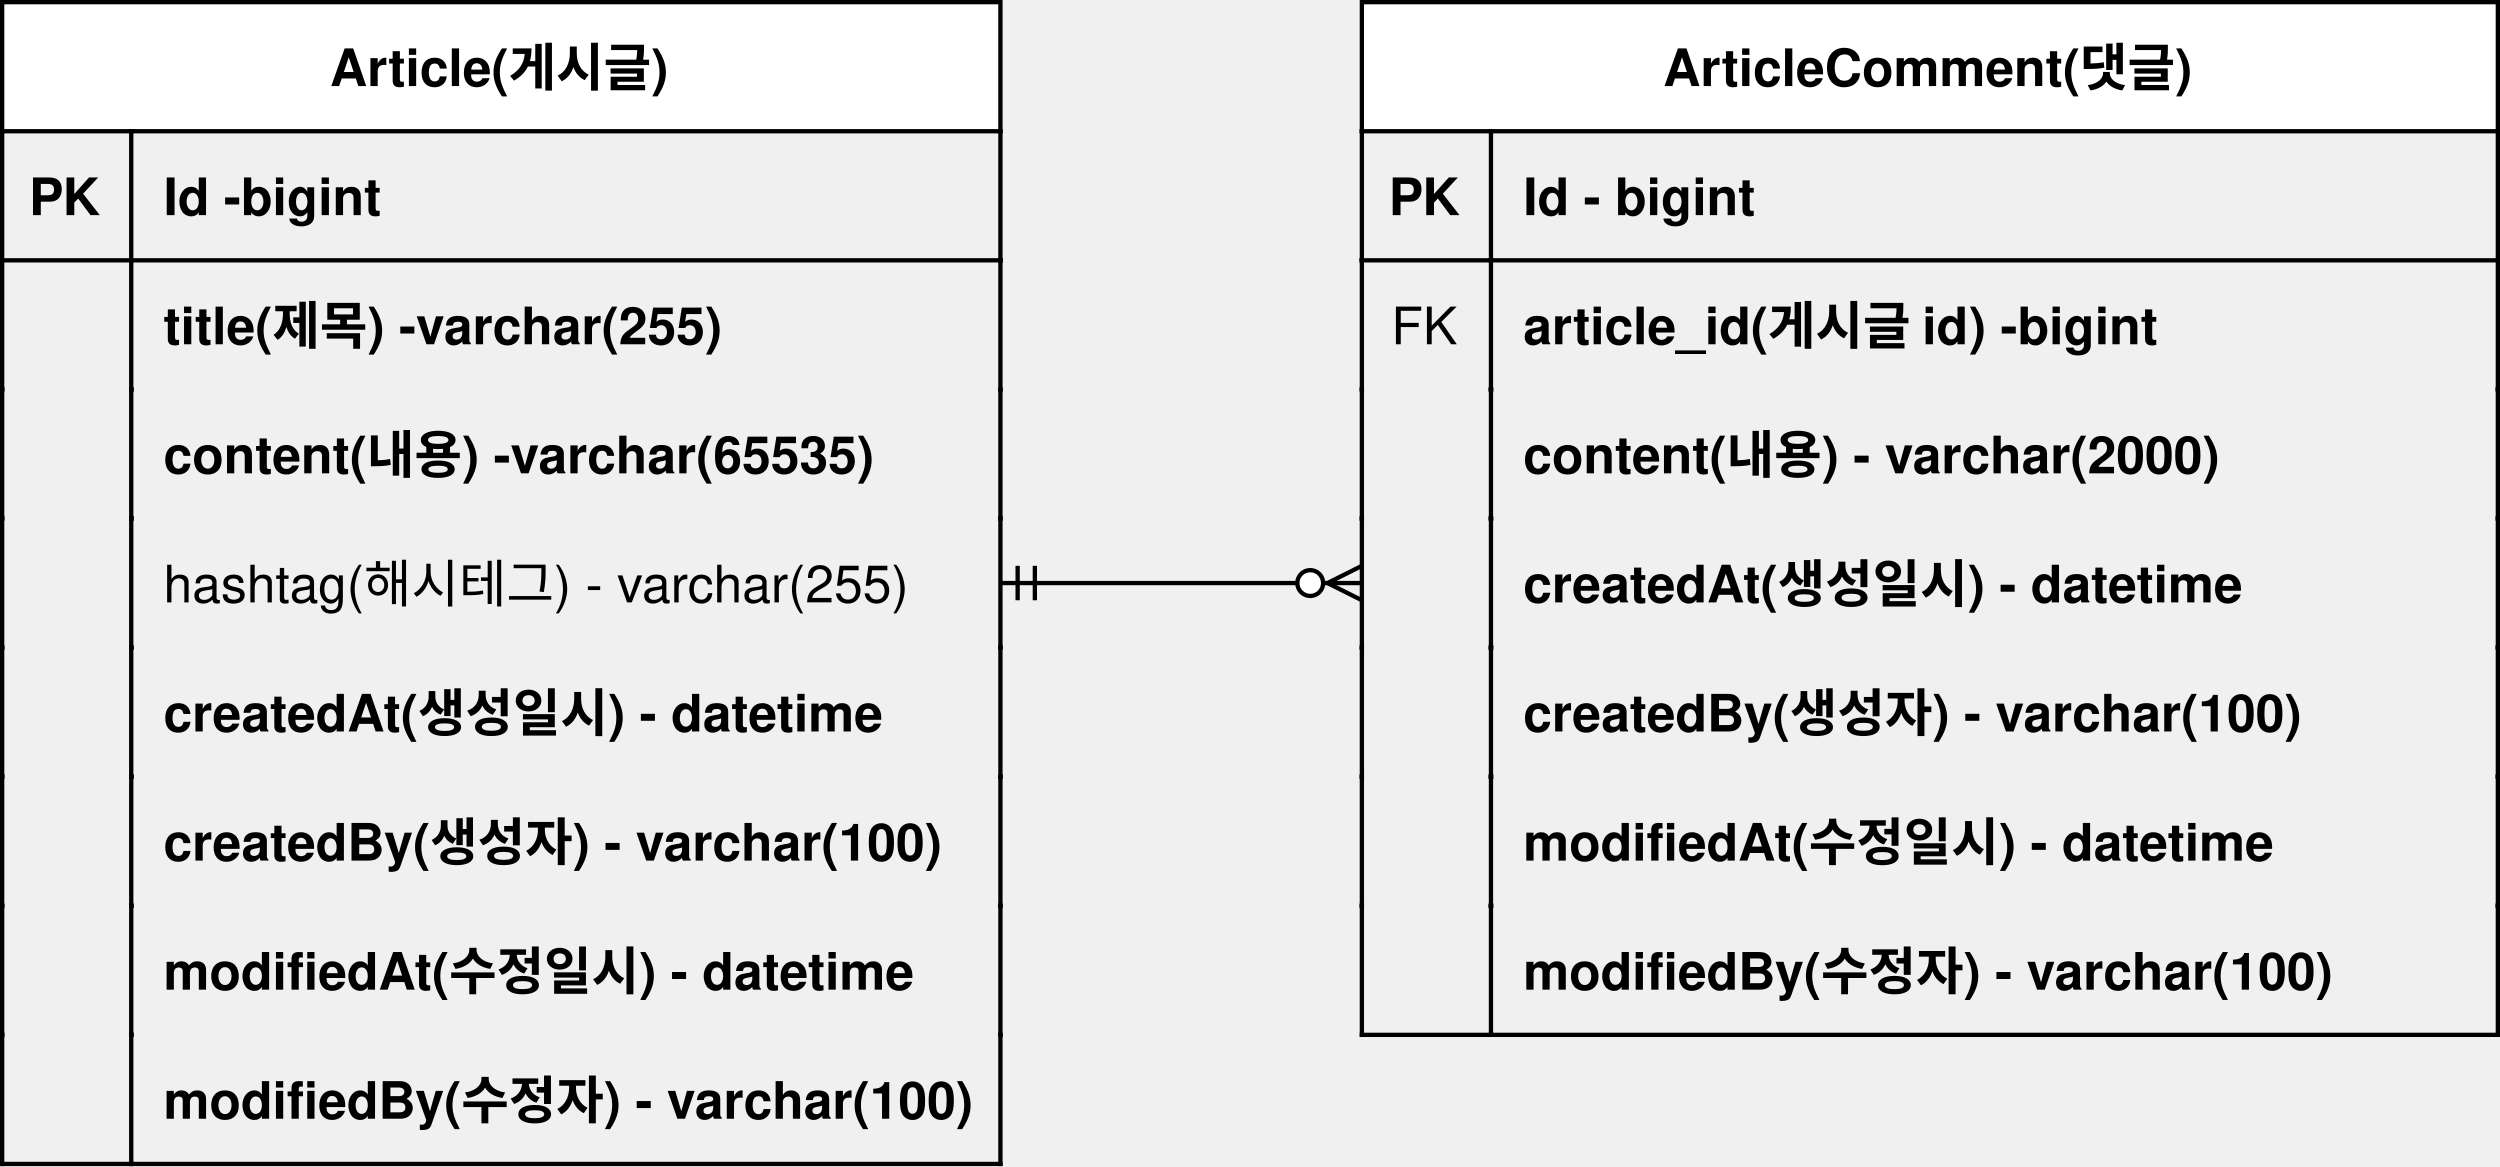
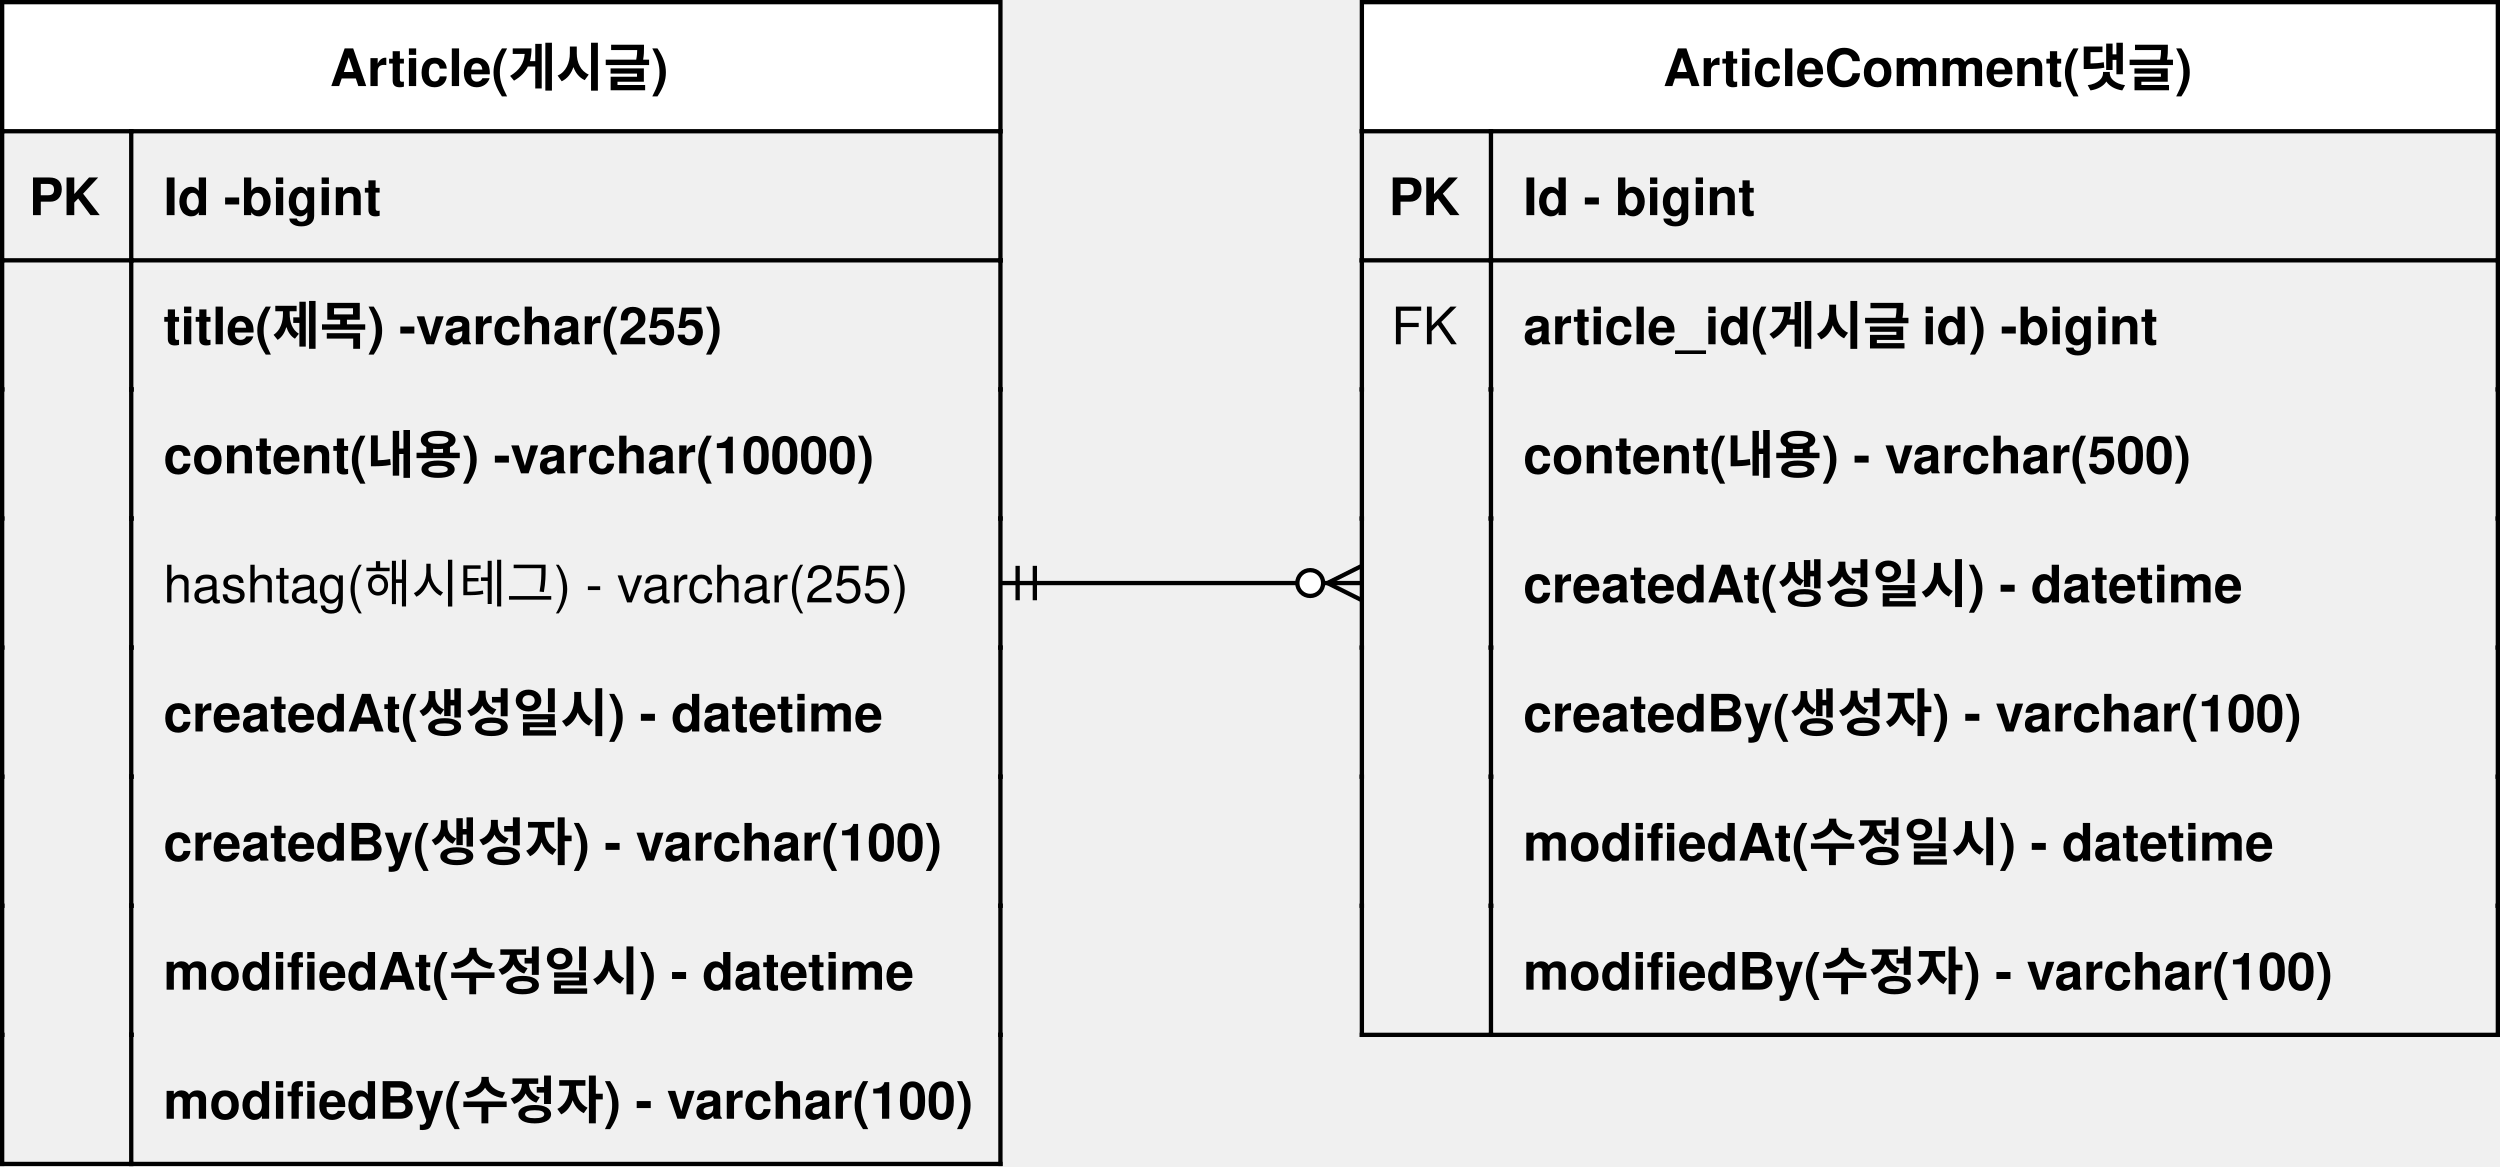
- <svg xmlns="http://www.w3.org/2000/svg" version="1.1" width="581px" height="271px" viewBox="-0.5 -0.5 581 271" content="&lt;mxfile host=&quot;app.diagrams.net&quot; modified=&quot;2022-11-21T08:11:48.536Z&quot; agent=&quot;5.0 (Windows NT 10.0; Win64; x64) AppleWebKit/537.36 (KHTML, like Gecko) Chrome/107.0.0.0 Safari/537.36&quot; etag=&quot;OyKizc1p-yz496A1e6MW&quot; version=&quot;20.5.3&quot; type=&quot;github&quot;&gt;&lt;diagram id=&quot;C5RBs43oDa-KdzZeNtuy&quot; name=&quot;Page-1&quot;&gt;7Z1dc9o4FIZ/jWbSi3aMvzCX2JBut+lXmm67vdlRsQDNGouVlQb661eyJQwIE9yCSZFnkhlLyAf7nFd+rGPJACeaLV5SOJ++ITFKgG3FC+AMgG13XNsG4s+Kl0VNN/CLignFsWxUVnzEP5CstGTtPY5RttGQEZIwPN+sHJE0RSO2UQcpJQ+bzcYk2fzWOZwgreLjCCZ67Wccs2lRG9jdsv4PhCdT9c0dv1d8MoOqsTyTbApj8rBW5QyBE1FCWLE1W0QoEc5Tfvn8avk5ufnXf/nnh+w/+Cl8fff2r+eFses6u6xOgaKU/bTpwdsv6XU2/HR3exN9XeK376KvY7mL9R0m99JffcrwKEFXYNgHoQ2CCAwjEISgF+U1AQisZ9IfbKmczF0zF5sMfhNVYcYgZVILjsUreHQZxCmivKKTl5MEzjOcNy9qpjiJb+CS3DNlSJXCMV6g+LaQgmjLVXHDjYmiMD7mxj/KgxEfwwRPUr494u4S3xhSlPFjuYEZky3kWSPK0GJLJo/4uLMKPO8xiMwQo0u+36q7SIfKzuKo8kMpPduRPWq6Jju7KxtCKffJynYZUr4ho1ojwh0twvujdyskHk4JxT9EzBLp4/WI5uUHPEtgyvsOjLeqQpJfK/LI4CSJSEJE2FOSIi3yolFMyfwO0glismJOcMpyP3gh/+OeiawXHvD4sUa83CnL/E80pywiacYoV5iwgXigH5AIdsjIXBpN0FjZp9LvYvsbYYzM6siiuh/pslAyOFAFzqlEYGsieP+6Ugb8ZBmGyS2/GsN0khRByy/OsAzajsju9PXKv9uO3+60hLt9nOTX1ymOY5T+UjwquulaAJSvD/W/NFZ6pbY1mPCrUQoZ7yD3aZxpQV0d58/H2dHi/Crm5eff8ER0jfNGXF2Wi7ZhNocjnE5uij39LUl4TUliUd1FrZpddL9EDjLXgEbcFggHAcE6IRD8cwPBO1wEzVwcUIyVvePTwDWTBr4WZIZZfmsfgb6V39GHoN8H/d4zAYnvkI6mkF7Znld9h/9EULFLH5t3FMcWi3Gc6LacODsneufmRGAUJ7pmcqKnBVmka7irrgQgAhuErkBGTyOF73mO0ayoEIxxrFDJ3hYWZ4RFxz43LTo1ko0XgItORTwunRcdPZ04hdmUwQkHxgD0PAkM+dRgAAIvf47QB2EXhEGOkHz333u8cXzhGMcNp+XGE+CGd25uOGZxwzGUG0pT6wMNivhXxn2WJ6UCB/QG+YYLeEcSY44BCMsn0IocMd+H4Rn6HalxpJFHlYbMQ4ie5WwR0jhCgrMjpEa68hIQ4huKED0hKRESLqsQMgQ9a3vM0bH2zGIygB4V8jGPHnrus6VH0/RYzRU9Gz3cGuPQS6BHz0x6uPo4c0ZiPMblCCQAvUA9H/faEchPiMg4hrj6sLZlSOMMOXSm9ekYok++vGSGFKo3kCH6/EnFEDUE0RnSDkEO1o95+NDnYso1OBGZzVazMLiKnHYFzqMrcFxP5gP3rcDxXT3yK4AcHwxthvKw+4NfW4JT9KPKG4RdF5RdOjjd/YGeobzwRTiuoUlKV09SFstw+H+7EqdaF3vQ79TsqY+g/xBzTQilzT42MXJ8hAy7FuM0SgY1/2JNBtfnJsNpx46G5h89Pf8Ii1v9f3C8b8V9bjgfQP4e/DjluLF+2vEy4eG1accnAI9dK3SahYdZaUfP0LSjp6cdH1mks5ZqtC2zc41VojGPGTXW87XMOBUzdi7UaRYaNQaelwCNwExo+PrAsp1wfWQNGccQv32j2FNgyK5FO40yxK8x/rwAhviGvlLM18eX7Yzr48nHPHy07x97CvjYtWCnWXyY9Qoy39R3kOmTX9op18cWkXkQaV9O9gQgsnPdTrMQMev9ZL6hLyjz9XRlO+f6iPoxjh/dAx6aoniClM+5WzFb3qIEMkzSYflJEZkCIB1bIIbNEtn3URr3xQ9Y8OLw9gei5I68gelSYaf8bAbT+F0uJSrOGCn0oAVmX5Qxvv23qH/hydJgsdZsoNjEj5Quv6wX1vYSxXK3vKT2K05fnHOlpPb9NkVG7ukI7fG4QgVTSKxqeECunvdiXUWrSppH6fvmeeyR6nuST6hZdQKVNFezw+wteRanKvcqpakZcrcMeduGCldohh7XOC+WvzpSNC9/u8UZ/g8=&lt;/diagram&gt;&lt;/mxfile&gt;" resource="https://app.diagrams.net/#Hk-ms1998%2FSpring-studies%2Ffeature%252F%25234-domain%2Ffc_notice_board%2Fdocuments%2Fnotice_board_erd.drawio.svg">
+ <svg xmlns="http://www.w3.org/2000/svg" version="1.1" width="581px" height="271px" viewBox="-0.5 -0.5 581 271" content="&lt;mxfile host=&quot;app.diagrams.net&quot; modified=&quot;2022-11-22T07:55:51.029Z&quot; agent=&quot;5.0 (Windows NT 10.0; Win64; x64) AppleWebKit/537.36 (KHTML, like Gecko) Chrome/107.0.0.0 Safari/537.36&quot; etag=&quot;HC-n2LA48BVmxikgQNsP&quot; version=&quot;20.5.3&quot; type=&quot;github&quot;&gt;&lt;diagram id=&quot;C5RBs43oDa-KdzZeNtuy&quot; name=&quot;Page-1&quot;&gt;7Z1dc9o4FIZ/jWa6F+2AvzCX2NBut+nHpum225sdFQvQrLFYWUmgv34lW7IJIsROiQm2MmTGEvLBnPPKj3UsGWCHy/UbCleL9yRCMbB60RrYY2BZfceygHj1ok1eM/C9vGJOcSQblRWf8U8kK3uy9hpHKL3TkBESM7y6WzklSYKm7E4dpJTc3m02I/HdT13BOdIqPk9hrNd+xRFb5LW+NSjrf0d4vlCf3PeG+TtLqBrLb5IuYERut6rsCbBDSgjLt5brEMXCecovX99uvsYX/3pv/vgz/Q9+Cd5dffjrZW7sdZ1diq9AUcIebXr84VvyOp18ubq8CL9v8IeP4feZ3KV3A+Nr6a8RZXgaoxdgMgKBBfwQTELgB2AYZjU+8Hu/SX+wjXIyd81KbDL4Q1QFKYOUSS3YPV7Bo8sgThDlFf2sHMdwleKseV6zwHF0ATfkmilDqhTM8BpFl7kURFuuigtuTBSF8Rk3/lkejHgbxnie8O0pd5f4xICilB/LBUyZbFHRodLxN4gytN6Sk3TwG0SWiNENb1J0F+lQ2VlsVb4tpWfZskcttmRnDWRDKOU+L2yXIeUbMqo1ItzXInw4epdC4sGCUPxTxCyWPt6OaFa+xcsYJrzvwGinKiDZuSKLDI7jkMREhD0hCdIiLxpFlKyuIJ0jJitWBCcs84Mb8Bf3TNh75QKXH2vIy/2yzF+iOWUhSVJGucKEDcQDfYtEsANGVtJojGbKPpV+F9s/CGNkea8sDnaah2WhZFBRBfZTicDSRPDp3b0y4N+fYRhf8rMxTOZxHrTs5AzLoO2J7F5fF/7ddfxupyXcnbM4O78ucBShpHo8qnfTrQAoX1f1vzRWeqW2NRjzs1ECGe8g10mUakEtjvPxcba1OL+NePnlDzwXXeO0EVen5bxtkK7gFCfzi3xPb0cSblOSWN/fRXs1u+hhiVQy14BGHAOESkDoPSEQvFMDwa0ugmZODijCyt4v0sCpHIy208DTgswwyy7tQzDqZVf0ARiNwGj4m4DEDaTTBaQvLNe9/wr/maBinz7uXlEcWyyd48TAcOLknBiemhN+ezkxqByMtnNiqAVZpGu4914IQPgWCByBjKFGin6P/3WGFdUF0zlWqGSvgcUJYdG3Tk2Lfo1k47nhol89Hm3nRV9PJy5gumBwzoExBkNXAkPeNRgD383uI4xAMACBnyEk2/28xxvHF07nuGEbbjwDbrin5obdYm7YhhuFK3RuTCniHxmNWJaU8m0wHGcbDuAdSYw5xiAo70ArckR8H4aX6Byp8ZiRRw0NdQ8hepbTIKRxhPgnR0iNdOXZIcSrHI/WI0RPSEqEBJv7EDIBw97umKPfobxVDfl0jx567tPQo2l6FHNFT0YPp8Y49OzoMawcj7bTw9HHmUsS4RkuRyA+GPrq/rhrRiCPEFHnGOLow1rDkMYZUnWm9dMxRJ982RqGFBI3DHH0+ZOKIWoIojOk60OQGvrpHj70uZhyDU5IlstiFgZXkW1W4DyoG8eVo91DK3A8R498AZDjg8FkKKtdH9RYglN0ml9ag7NPB093faBnKNu0CMcxScrCFXqSMl+Gw/87txKnhi4OoN+u2VMfQH8Vc00IxWQfjz5yrE+GfYtxGiWDmn+xJYPXpybDEceOJv9YBFrPP8L8Uv8fHB1acZ8ZzgaQ58GPo40bj5J2bCc8XJN2fAbw2LdCp1l4tDjtWEjcoMPV044PLNLZSjW6HUo11tBM95BRYzmfQcZTIWPvOp1mmVFj3Hl2zPArx6PtzPD0caWZb31kDXWOIZ55oNhzYMi+NTuNMsSrMfw8N4Z41W87tp4h+vDSTLg+nny6hw/z+LHngI9963WaxUeLn0DmmUeQFa7Q576YGdfHFlH3IGKeTfYMILJ32U6zEGnx48k883yywhV6utJMuT6ifjrHj0GFe6YomiPlc+5pzDaXKIYMk2RSvpNHJgdI3xKIYctY9n2URCPx+xW8OLn8iSi5Iu9hslHYKd9bwiT6mEmJim+MFHrQGrNvyhjf/lvUv3JlabzeajZWbOJHSjfftgtbe4liuVtWUvvpojo0HTsl13SKDjhYkYEpAt7XUGVahbernuN4L9ZVVFTSLEo329YOSvUTyebTFJ1AJc3V5DBrR575d5d7ldLUDDk7htxdQ7lvNEMPa5wXyx8dyZuXP91iT/4H&lt;/diagram&gt;&lt;/mxfile&gt;" resource="https://app.diagrams.net/#Hk-ms1998%2FSpring-studies%2Fmain%2Ffc_notice_board%2Fdocuments%2Fnotice_board_erd.drawio.svg">
  <defs>
    <clipPath id="mx-clip-0-30-30-30-0">
      <rect x="0" y="30" width="30" height="30" />
    </clipPath>
    <clipPath id="mx-clip-36-30-196-30-0">
      <rect x="36" y="30" width="196" height="30" />
    </clipPath>
    <clipPath id="mx-clip-36-60-196-30-0">
      <rect x="36" y="60" width="196" height="30" />
    </clipPath>
    <clipPath id="mx-clip-36-90-196-30-0">
      <rect x="36" y="90" width="196" height="30" />
    </clipPath>
    <clipPath id="mx-clip-36-120-196-30-0">
      <rect x="36" y="120" width="196" height="30" />
    </clipPath>
    <clipPath id="mx-clip-36-150-196-30-0">
      <rect x="36" y="150" width="196" height="30" />
    </clipPath>
    <clipPath id="mx-clip-36-180-196-30-0">
      <rect x="36" y="180" width="196" height="30" />
    </clipPath>
    <clipPath id="mx-clip-36-210-196-30-0">
      <rect x="36" y="210" width="196" height="30" />
    </clipPath>
    <clipPath id="mx-clip-36-240-196-30-0">
      <rect x="36" y="240" width="196" height="30" />
    </clipPath>
    <clipPath id="mx-clip-316-30-30-30-0">
      <rect x="316" y="30" width="30" height="30" />
    </clipPath>
    <clipPath id="mx-clip-352-30-228-30-0">
      <rect x="352" y="30" width="228" height="30" />
    </clipPath>
    <clipPath id="mx-clip-316-60-30-30-0">
      <rect x="316" y="60" width="30" height="30" />
    </clipPath>
    <clipPath id="mx-clip-352-60-228-30-0">
      <rect x="352" y="60" width="228" height="30" />
    </clipPath>
    <clipPath id="mx-clip-352-90-228-30-0">
      <rect x="352" y="90" width="228" height="30" />
    </clipPath>
    <clipPath id="mx-clip-352-120-228-30-0">
      <rect x="352" y="120" width="228" height="30" />
    </clipPath>
    <clipPath id="mx-clip-352-150-228-30-0">
      <rect x="352" y="150" width="228" height="30" />
    </clipPath>
    <clipPath id="mx-clip-352-180-228-30-0">
      <rect x="352" y="180" width="228" height="30" />
    </clipPath>
    <clipPath id="mx-clip-352-210-228-30-0">
      <rect x="352" y="210" width="228" height="30" />
    </clipPath>
  </defs>
  <g>
    <path d="M 0 30 L 0 0 L 232 0 L 232 30" fill="rgb(255, 255, 255)" stroke="rgb(0, 0, 0)" stroke-miterlimit="10" pointer-events="all" />
    <path d="M 0 30 L 0 270 L 232 270 L 232 30" fill="none" stroke="rgb(0, 0, 0)" stroke-miterlimit="10" pointer-events="none" />
    <path d="M 0 30 L 232 30" fill="none" stroke="rgb(0, 0, 0)" stroke-miterlimit="10" pointer-events="none" />
    <path d="M 30 30 L 30 60 L 30 90 L 30 120 L 30 150 L 30 180 L 30 210 L 30 240 L 30 270" fill="none" stroke="rgb(0, 0, 0)" stroke-miterlimit="10" pointer-events="none" />
    <g fill="rgb(0, 0, 0)" font-family="Helvetica" font-weight="bold" pointer-events="none" text-anchor="middle" font-size="12px">
      <text x="115.5" y="19.5">Article(게시글)</text>
    </g>
    <path d="M 0 30 M 232 30 M 232 60 L 0 60" fill="none" stroke="rgb(0, 0, 0)" stroke-linecap="square" stroke-miterlimit="10" pointer-events="none" />
    <path d="M 0 30 M 30 30 M 30 60 M 0 60" fill="none" stroke="rgb(0, 0, 0)" stroke-linecap="square" stroke-miterlimit="10" pointer-events="none" />
    <g fill="rgb(0, 0, 0)" font-family="Helvetica" font-weight="bold" pointer-events="none" clip-path="url(#mx-clip-0-30-30-30-0)" text-anchor="middle" font-size="12px">
      <text x="14.5" y="49.5">PK</text>
    </g>
    <path d="M 30 30 M 232 30 M 232 60 M 30 60" fill="none" stroke="rgb(0, 0, 0)" stroke-linecap="square" stroke-miterlimit="10" pointer-events="none" />
    <g fill="rgb(0, 0, 0)" font-family="Helvetica" font-weight="bold" text-decoration="underline" pointer-events="none" clip-path="url(#mx-clip-36-30-196-30-0)" font-size="12px">
      <text x="37.5" y="49.5">Id -bigint</text>
    </g>
    <path d="M 0 60 M 30 60 M 30 90 M 0 90" fill="none" stroke="rgb(0, 0, 0)" stroke-linecap="square" stroke-miterlimit="10" pointer-events="none" />
    <path d="M 30 60 M 232 60 M 232 90 M 30 90" fill="none" stroke="rgb(0, 0, 0)" stroke-linecap="square" stroke-miterlimit="10" pointer-events="none" />
    <g fill="rgb(0, 0, 0)" font-family="Helvetica" font-weight="bold" pointer-events="none" clip-path="url(#mx-clip-36-60-196-30-0)" font-size="12px">
      <text x="37.5" y="79.5">title(제목) -varchar(255)</text>
    </g>
    <path d="M 0 90 M 30 90 M 30 120 M 0 120" fill="none" stroke="rgb(0, 0, 0)" stroke-linecap="square" stroke-miterlimit="10" pointer-events="none" />
    <path d="M 30 90 M 232 90 M 232 120 M 30 120" fill="none" stroke="rgb(0, 0, 0)" stroke-linecap="square" stroke-miterlimit="10" pointer-events="none" />
    <g fill="rgb(0, 0, 0)" font-family="Helvetica" font-weight="bold" pointer-events="none" clip-path="url(#mx-clip-36-90-196-30-0)" font-size="12px">
-       <text x="37.5" y="109.5">content(내용) -varchar(65535)</text>
+       <text x="37.5" y="109.5">content(내용) -varchar(10000)</text>
    </g>
    <path d="M 0 120 M 30 120 M 30 150 M 0 150" fill="none" stroke="rgb(0, 0, 0)" stroke-linecap="square" stroke-miterlimit="10" pointer-events="none" />
    <path d="M 30 120 M 232 120 M 232 150 M 30 150" fill="none" stroke="rgb(0, 0, 0)" stroke-linecap="square" stroke-miterlimit="10" pointer-events="none" />
    <g fill="rgb(0, 0, 0)" font-family="Helvetica" pointer-events="none" clip-path="url(#mx-clip-36-120-196-30-0)" font-size="12px">
      <text x="37.5" y="139.5">hashtag(해시테그) - varchar(255)</text>
    </g>
    <path d="M 0 150 M 30 150 M 30 180 M 0 180" fill="none" stroke="rgb(0, 0, 0)" stroke-linecap="square" stroke-miterlimit="10" pointer-events="none" />
    <path d="M 30 150 M 232 150 M 232 180 M 30 180" fill="none" stroke="rgb(0, 0, 0)" stroke-linecap="square" stroke-miterlimit="10" pointer-events="none" />
    <g fill="rgb(0, 0, 0)" font-family="Helvetica" font-weight="bold" pointer-events="none" clip-path="url(#mx-clip-36-150-196-30-0)" font-size="12px">
      <text x="37.5" y="169.5">createdAt(생성일시) - datetime</text>
    </g>
    <path d="M 0 180 M 30 180 M 30 210 M 0 210" fill="none" stroke="rgb(0, 0, 0)" stroke-linecap="square" stroke-miterlimit="10" pointer-events="none" />
    <path d="M 30 180 M 232 180 M 232 210 M 30 210" fill="none" stroke="rgb(0, 0, 0)" stroke-linecap="square" stroke-miterlimit="10" pointer-events="none" />
    <g fill="rgb(0, 0, 0)" font-family="Helvetica" font-weight="bold" pointer-events="none" clip-path="url(#mx-clip-36-180-196-30-0)" font-size="12px">
      <text x="37.5" y="199.5">createdBy(생성자) - varchar(100)</text>
    </g>
    <path d="M 0 210 M 30 210 M 30 240 M 0 240" fill="none" stroke="rgb(0, 0, 0)" stroke-linecap="square" stroke-miterlimit="10" pointer-events="none" />
    <path d="M 30 210 M 232 210 M 232 240 M 30 240" fill="none" stroke="rgb(0, 0, 0)" stroke-linecap="square" stroke-miterlimit="10" pointer-events="none" />
    <g fill="rgb(0, 0, 0)" font-family="Helvetica" font-weight="bold" pointer-events="none" clip-path="url(#mx-clip-36-210-196-30-0)" font-size="12px">
      <text x="37.5" y="229.5">modifiedAt(수정일시) - datetime</text>
    </g>
    <path d="M 0 240 M 30 240 M 30 270 M 0 270" fill="none" stroke="rgb(0, 0, 0)" stroke-linecap="square" stroke-miterlimit="10" pointer-events="none" />
    <path d="M 30 240 M 232 240 M 232 270 M 30 270" fill="none" stroke="rgb(0, 0, 0)" stroke-linecap="square" stroke-miterlimit="10" pointer-events="none" />
    <g fill="rgb(0, 0, 0)" font-family="Helvetica" font-weight="bold" pointer-events="none" clip-path="url(#mx-clip-36-240-196-30-0)" font-size="12px">
      <text x="37.5" y="259.5">modifiedBy(수정자) - varchar(100)</text>
    </g>
    <path d="M 316 30 L 316 0 L 580 0 L 580 30" fill="rgb(255, 255, 255)" stroke="rgb(0, 0, 0)" stroke-miterlimit="10" pointer-events="none" />
    <path d="M 316 30 L 316 240 L 580 240 L 580 30" fill="none" stroke="rgb(0, 0, 0)" stroke-miterlimit="10" pointer-events="none" />
    <path d="M 316 30 L 580 30" fill="none" stroke="rgb(0, 0, 0)" stroke-miterlimit="10" pointer-events="none" />
    <path d="M 346 30 L 346 60 L 346 90 L 346 120 L 346 150 L 346 180 L 346 210 L 346 240" fill="none" stroke="rgb(0, 0, 0)" stroke-miterlimit="10" pointer-events="none" />
    <g fill="rgb(0, 0, 0)" font-family="Helvetica" font-weight="bold" pointer-events="none" text-anchor="middle" font-size="12px">
      <text x="447.5" y="19.5">ArticleComment(댓글)</text>
    </g>
    <path d="M 316 30 M 580 30 M 580 60 L 316 60" fill="none" stroke="rgb(0, 0, 0)" stroke-linecap="square" stroke-miterlimit="10" pointer-events="none" />
    <path d="M 316 30 M 346 30 M 346 60 M 316 60" fill="none" stroke="rgb(0, 0, 0)" stroke-linecap="square" stroke-miterlimit="10" pointer-events="none" />
    <g fill="rgb(0, 0, 0)" font-family="Helvetica" font-weight="bold" pointer-events="none" clip-path="url(#mx-clip-316-30-30-30-0)" text-anchor="middle" font-size="12px">
      <text x="330.5" y="49.5">PK</text>
    </g>
    <path d="M 346 30 M 580 30 M 580 60 M 346 60" fill="none" stroke="rgb(0, 0, 0)" stroke-linecap="square" stroke-miterlimit="10" pointer-events="none" />
    <g fill="rgb(0, 0, 0)" font-family="Helvetica" font-weight="bold" text-decoration="underline" pointer-events="none" clip-path="url(#mx-clip-352-30-228-30-0)" font-size="12px">
      <text x="353.5" y="49.5">Id - bigint</text>
    </g>
    <path d="M 316 60 M 346 60 M 346 90 M 316 90" fill="none" stroke="rgb(0, 0, 0)" stroke-linecap="square" stroke-miterlimit="10" pointer-events="none" />
    <g fill="rgb(0, 0, 0)" font-family="Helvetica" pointer-events="none" clip-path="url(#mx-clip-316-60-30-30-0)" text-anchor="middle" font-size="12px">
      <text x="330.5" y="79.5">FK</text>
    </g>
    <path d="M 346 60 M 580 60 M 580 90 M 346 90" fill="none" stroke="rgb(0, 0, 0)" stroke-linecap="square" stroke-miterlimit="10" pointer-events="none" />
    <g fill="rgb(0, 0, 0)" font-family="Helvetica" font-weight="bold" pointer-events="none" clip-path="url(#mx-clip-352-60-228-30-0)" font-size="12px">
      <text x="353.5" y="79.5">article_id(게시글 id) -bigint</text>
    </g>
    <path d="M 316 90 M 346 90 M 346 120 M 316 120" fill="none" stroke="rgb(0, 0, 0)" stroke-linecap="square" stroke-miterlimit="10" pointer-events="none" />
    <path d="M 346 90 M 580 90 M 580 120 M 346 120" fill="none" stroke="rgb(0, 0, 0)" stroke-linecap="square" stroke-miterlimit="10" pointer-events="none" />
    <g fill="rgb(0, 0, 0)" font-family="Helvetica" font-weight="bold" pointer-events="none" clip-path="url(#mx-clip-352-90-228-30-0)" font-size="12px">
-       <text x="353.5" y="109.5">content(내용) - varchar(2000)</text>
+       <text x="353.5" y="109.5">content(내용) - varchar(500)</text>
    </g>
    <path d="M 316 120 M 346 120 M 346 150 M 316 150" fill="none" stroke="rgb(0, 0, 0)" stroke-linecap="square" stroke-miterlimit="10" pointer-events="none" />
    <path d="M 346 120 M 580 120 M 580 150 M 346 150" fill="none" stroke="rgb(0, 0, 0)" stroke-linecap="square" stroke-miterlimit="10" pointer-events="none" />
    <g fill="rgb(0, 0, 0)" font-family="Helvetica" font-weight="bold" pointer-events="none" clip-path="url(#mx-clip-352-120-228-30-0)" font-size="12px">
      <text x="353.5" y="139.5">createdAt(생성일시) - datetime</text>
    </g>
    <path d="M 316 150 M 346 150 M 346 180 M 316 180" fill="none" stroke="rgb(0, 0, 0)" stroke-linecap="square" stroke-miterlimit="10" pointer-events="none" />
    <path d="M 346 150 M 580 150 M 580 180 M 346 180" fill="none" stroke="rgb(0, 0, 0)" stroke-linecap="square" stroke-miterlimit="10" pointer-events="none" />
    <g fill="rgb(0, 0, 0)" font-family="Helvetica" font-weight="bold" pointer-events="none" clip-path="url(#mx-clip-352-150-228-30-0)" font-size="12px">
      <text x="353.5" y="169.5">createdBy(생성자) - varchar(100)</text>
    </g>
    <path d="M 316 180 M 346 180 M 346 210 M 316 210" fill="none" stroke="rgb(0, 0, 0)" stroke-linecap="square" stroke-miterlimit="10" pointer-events="none" />
    <path d="M 346 180 M 580 180 M 580 210 M 346 210" fill="none" stroke="rgb(0, 0, 0)" stroke-linecap="square" stroke-miterlimit="10" pointer-events="none" />
    <g fill="rgb(0, 0, 0)" font-family="Helvetica" font-weight="bold" pointer-events="none" clip-path="url(#mx-clip-352-180-228-30-0)" font-size="12px">
      <text x="353.5" y="199.5">modifiedAt(수정일시) - datetime</text>
    </g>
    <path d="M 316 210 M 346 210 M 346 240 M 316 240" fill="none" stroke="rgb(0, 0, 0)" stroke-linecap="square" stroke-miterlimit="10" pointer-events="none" />
    <path d="M 346 210 M 580 210 M 580 240 M 346 240" fill="none" stroke="rgb(0, 0, 0)" stroke-linecap="square" stroke-miterlimit="10" pointer-events="none" />
    <g fill="rgb(0, 0, 0)" font-family="Helvetica" font-weight="bold" pointer-events="none" clip-path="url(#mx-clip-352-210-228-30-0)" font-size="12px">
      <text x="353.5" y="229.5">modifiedBy(수정자) - varchar(100)</text>
    </g>
    <path d="M 232 135 L 262 135 L 286 135 L 316 135" fill="none" stroke="rgb(0, 0, 0)" stroke-miterlimit="10" pointer-events="none" />
    <path d="M 236 131 L 236 139 M 240 131 L 240 139" fill="none" stroke="rgb(0, 0, 0)" stroke-miterlimit="10" pointer-events="none" />
    <ellipse cx="304" cy="135" rx="3" ry="3" fill="#ffffff" stroke="rgb(0, 0, 0)" pointer-events="none" />
    <path d="M 316 131 L 308 135 L 316 139" fill="none" stroke="rgb(0, 0, 0)" stroke-miterlimit="10" pointer-events="none" />
  </g>
</svg>
